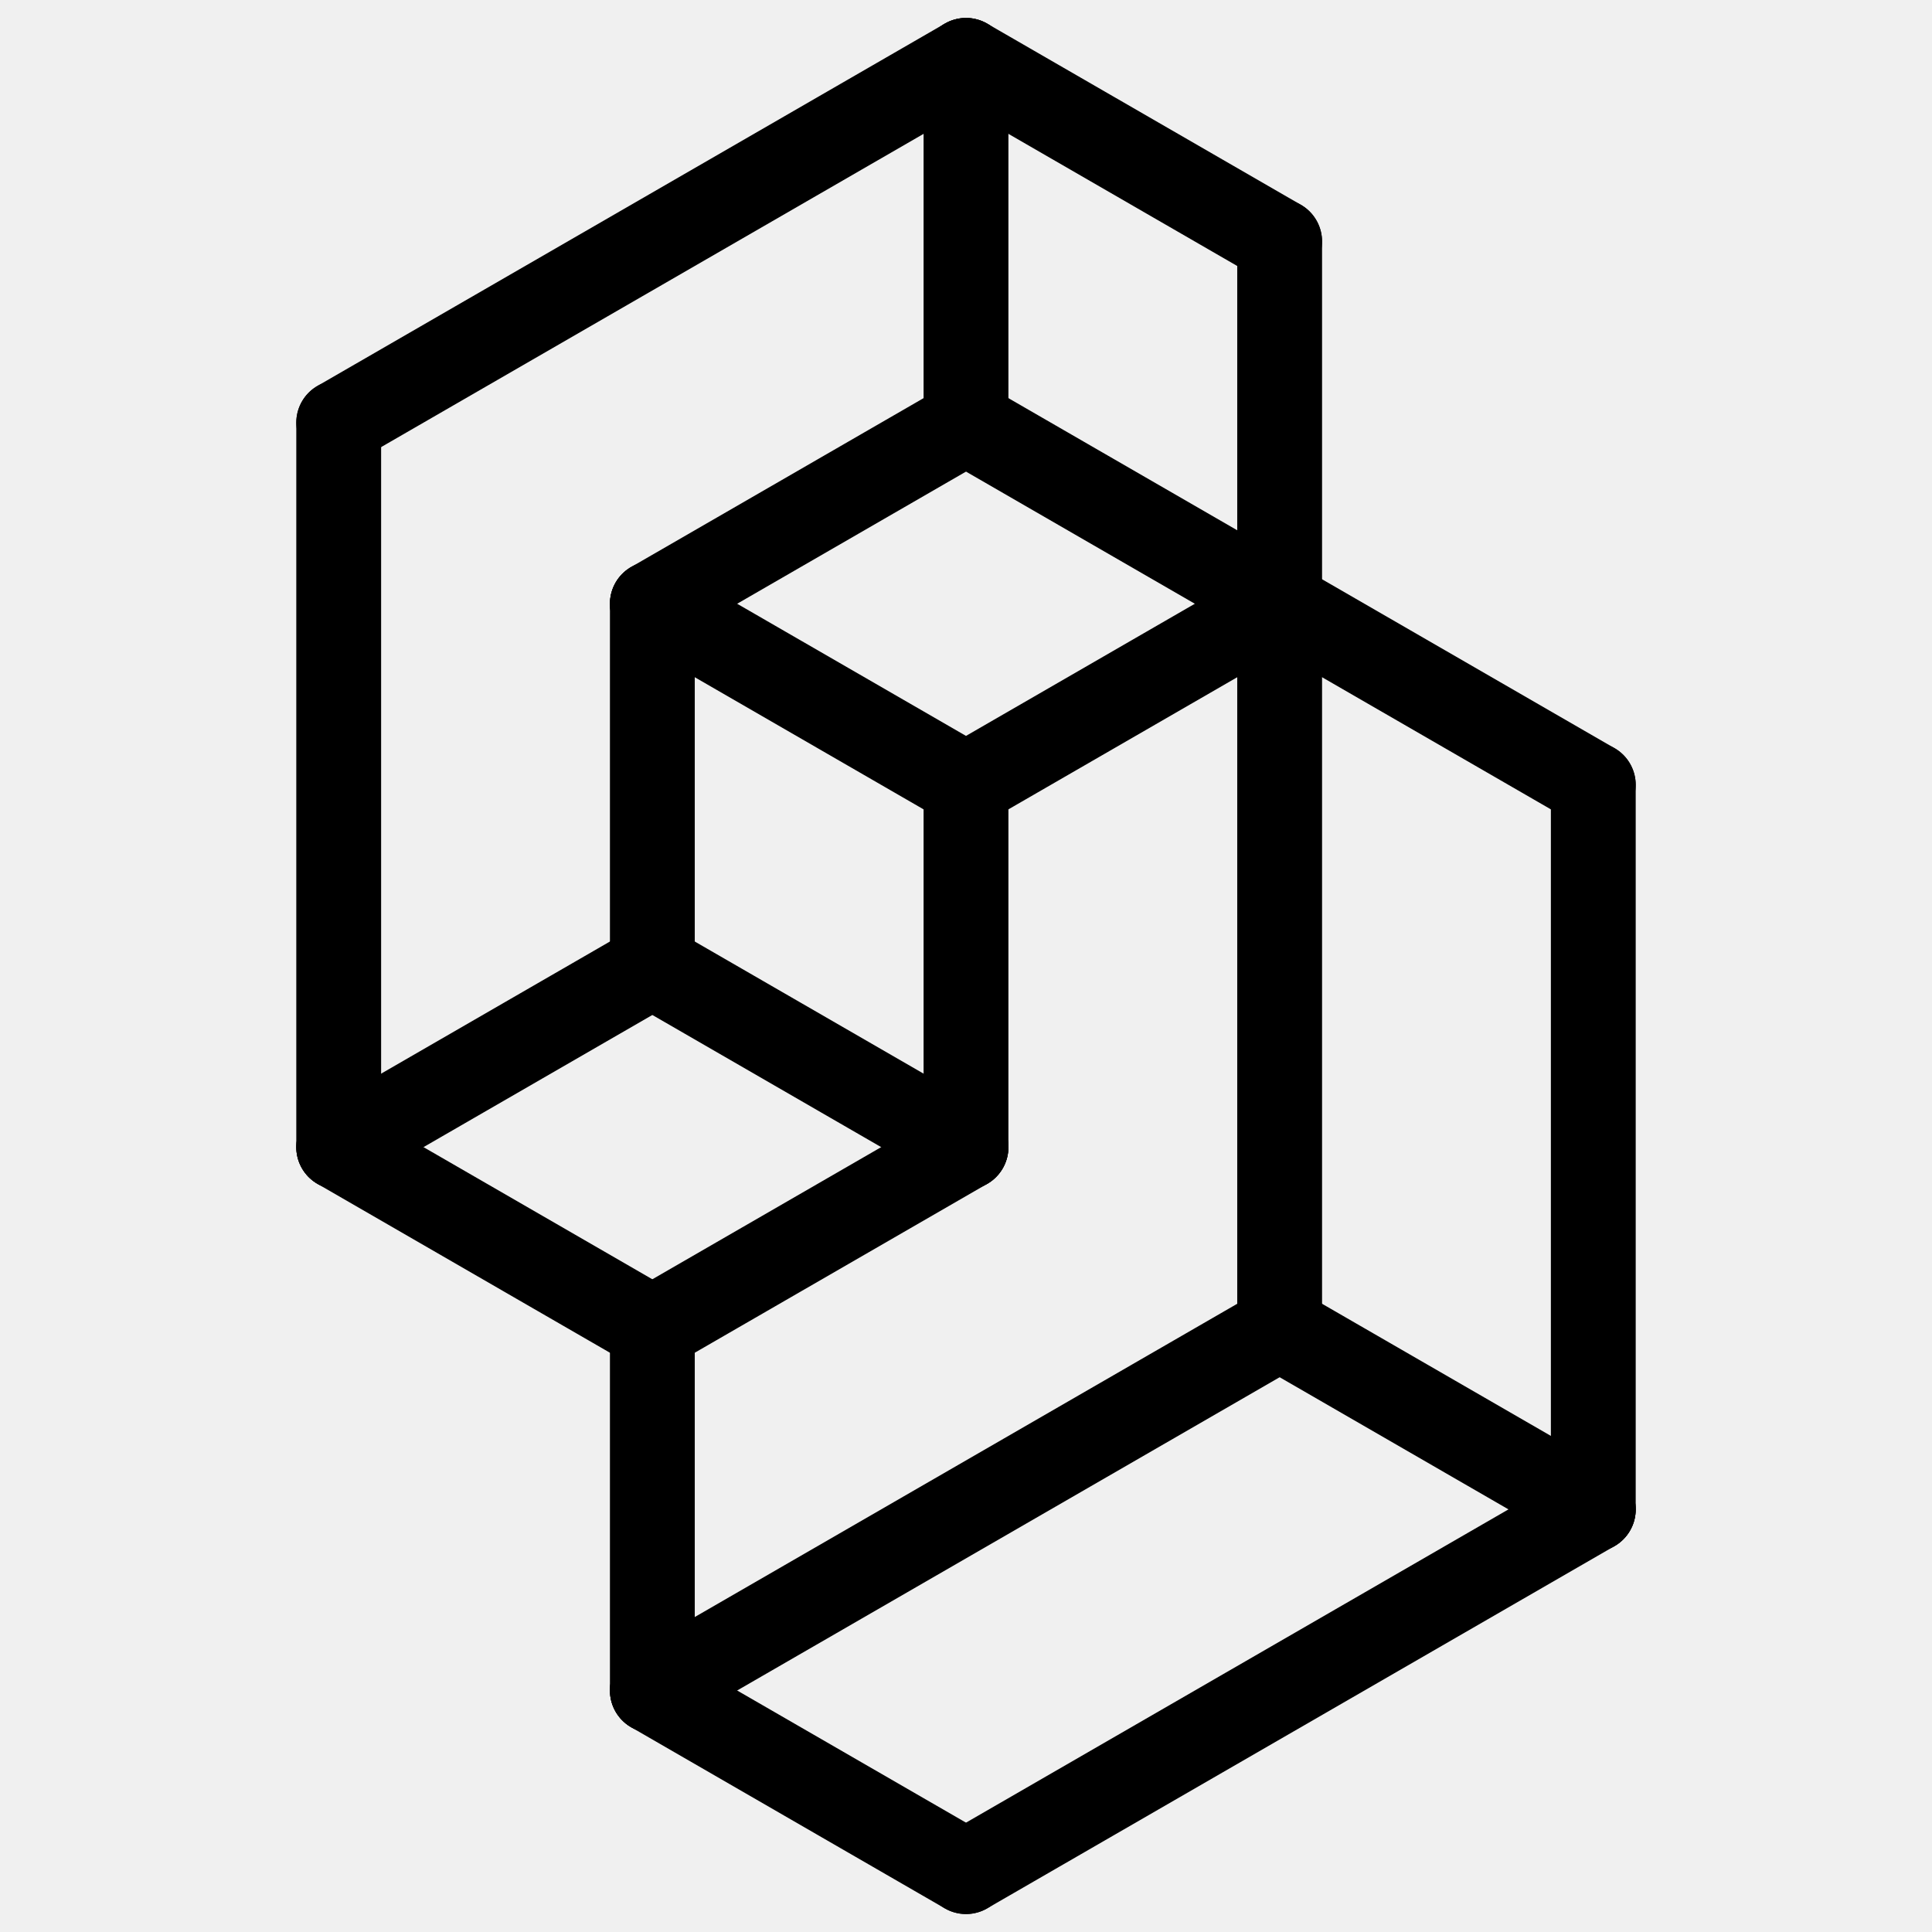
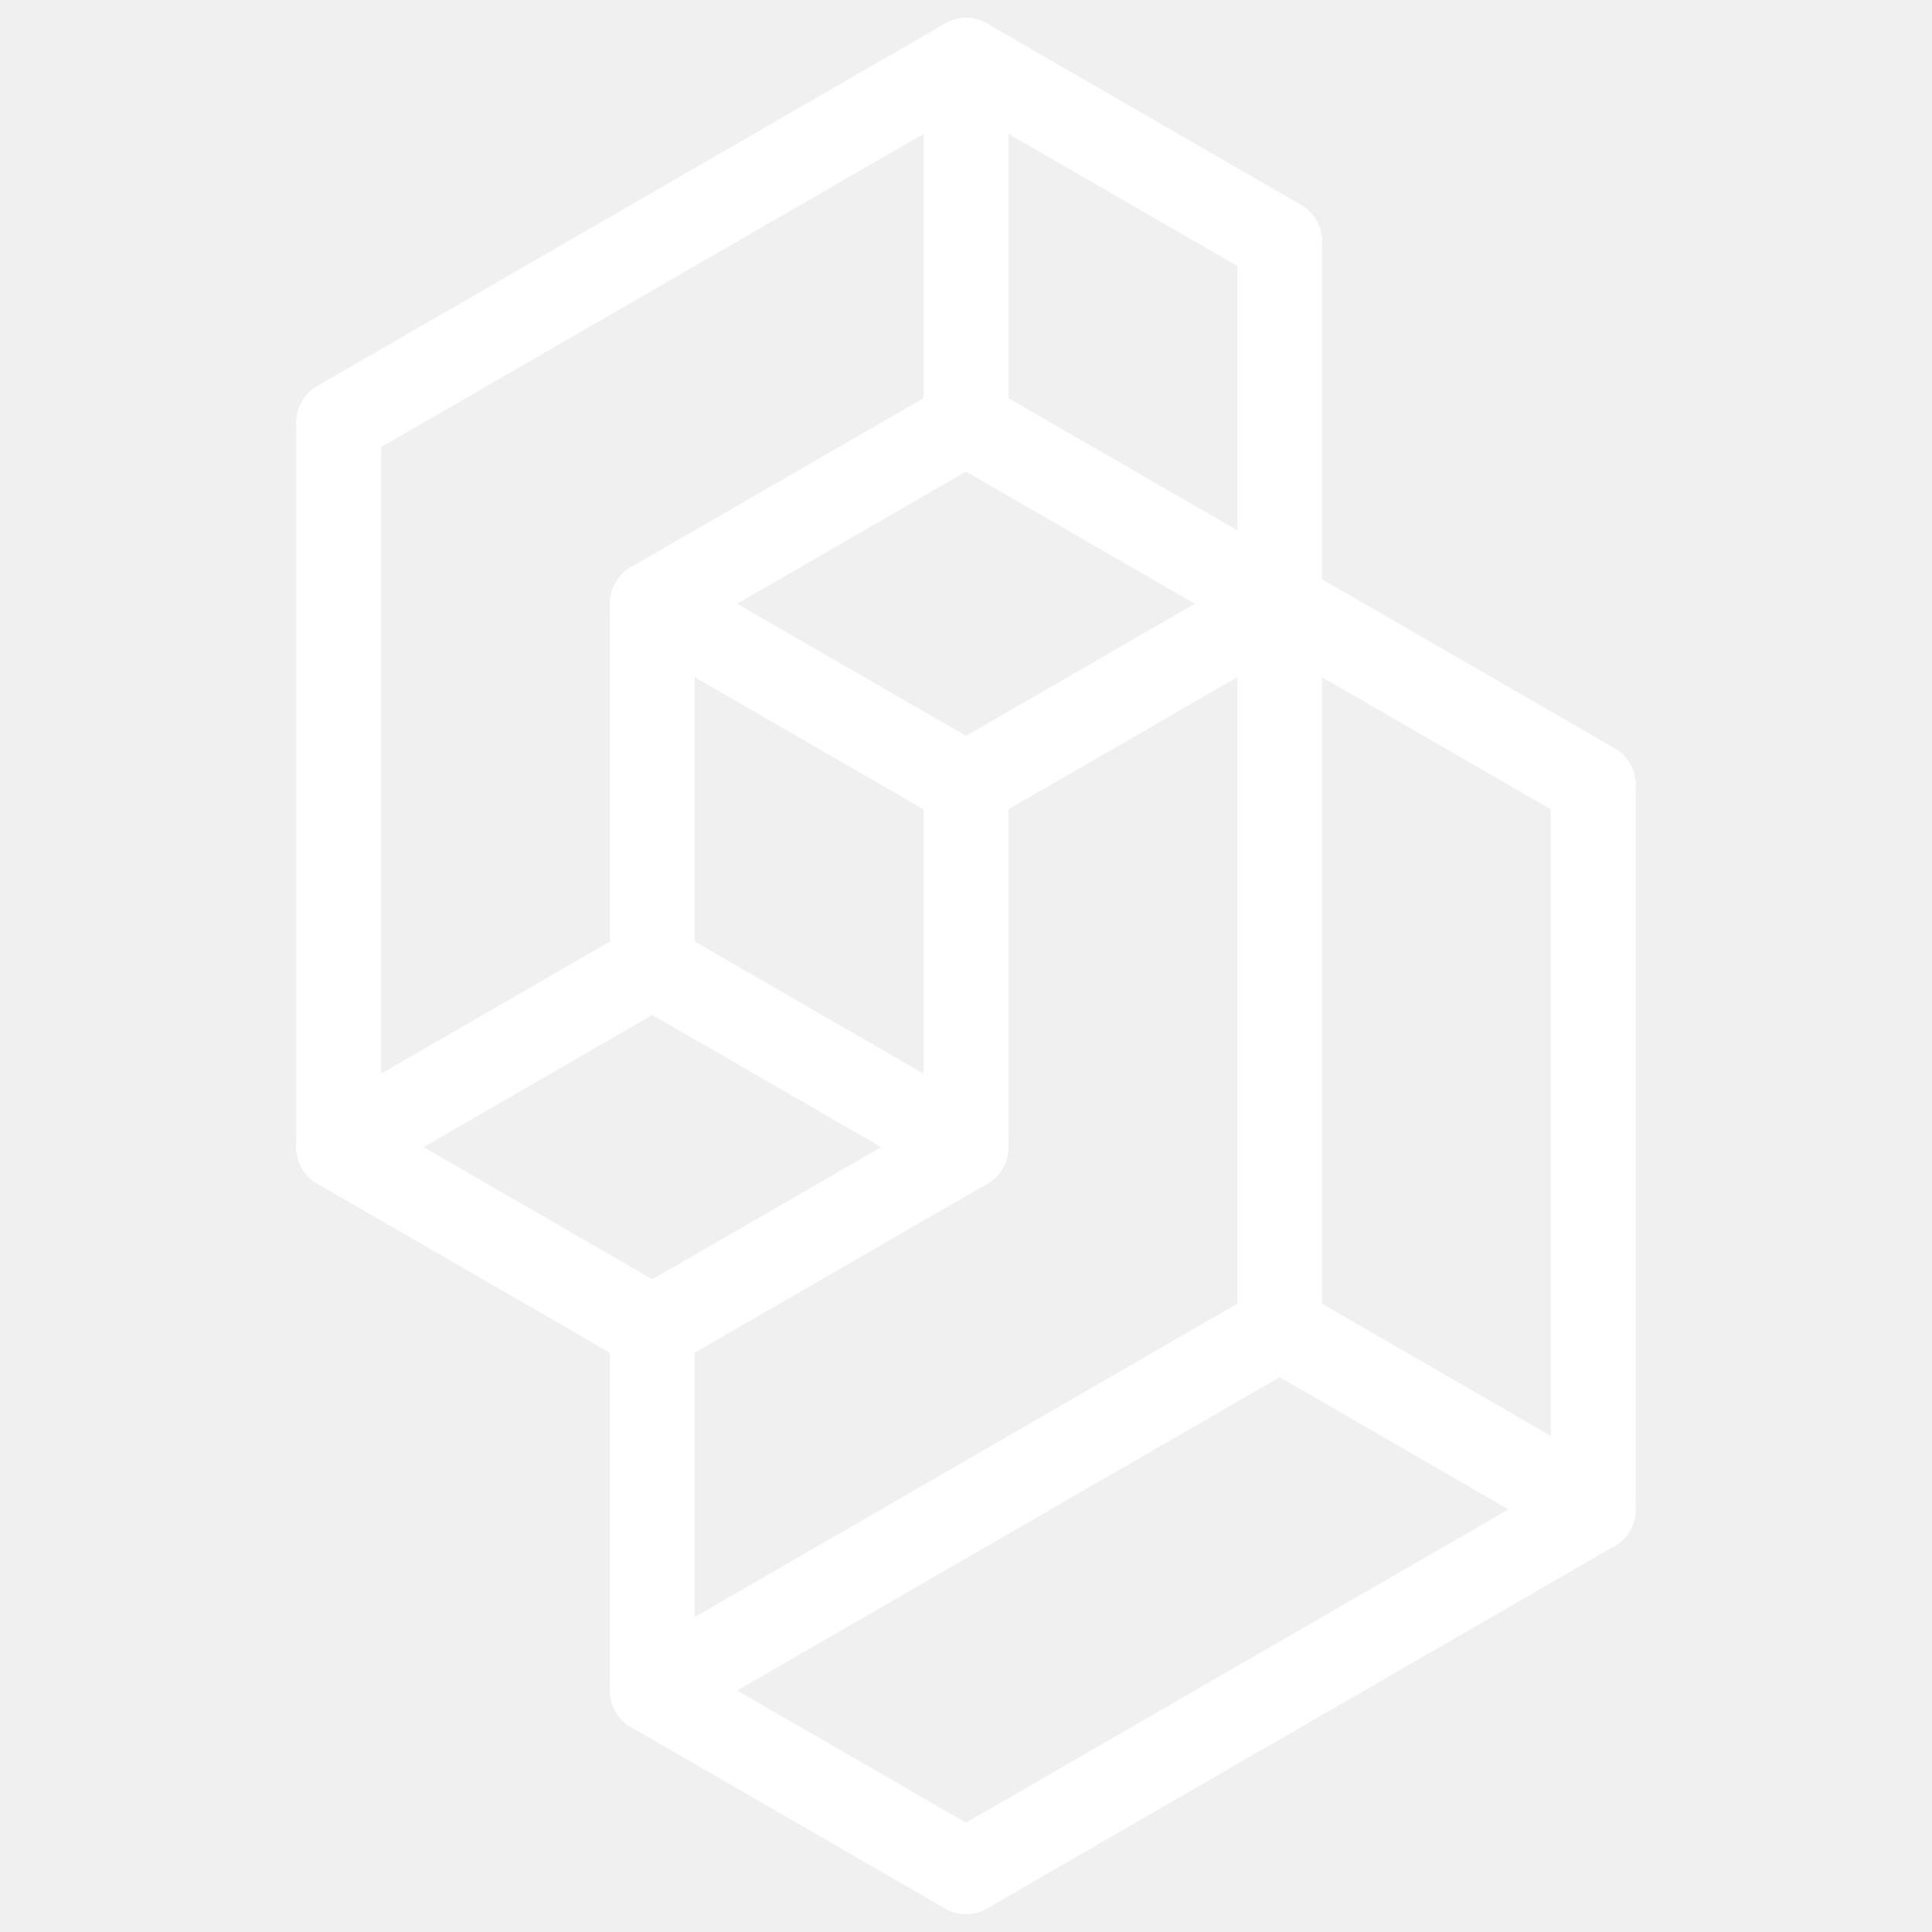
<svg xmlns="http://www.w3.org/2000/svg" viewBox="0 0 64 64" width="64" height="64" role="img" aria-label="TypeSafe">
  <style>
    .m {
      fill: none;
-       stroke: #000;
+       stroke: #fff;
      stroke-width: 2.81;
      stroke-linecap: round;
      stroke-linejoin: round;
    }
  </style>
  <g class="m">
    <path d="M11.22 14L32 2" />
    <path d="M21.61 20L32 14" />
    <path d="M11.22 38L21.61 32" />
    <path d="M32 26L42.39 20" />
    <path d="M21.61 44L32 38" />
    <path d="M21.61 56L42.39 44" />
    <path d="M32 62L52.78 50" />
    <path d="M32 2L42.39 8" />
    <path d="M32 14L52.78 26" />
    <path d="M21.61 20L32 26" />
    <path d="M21.61 32L32 38" />
    <path d="M42.39 44L52.78 50" />
    <path d="M11.22 38L21.61 44" />
    <path d="M21.61 56L32 62" />
    <path d="M52.78 26L52.78 50" />
    <path d="M42.39 8L42.39 44" />
    <path d="M32 2L32 14" />
    <path d="M32 26L32 38" />
    <path d="M21.61 20L21.61 32" />
    <path d="M21.61 44L21.61 56" />
    <path d="M11.22 14L11.22 38" />
  </g>
</svg>
